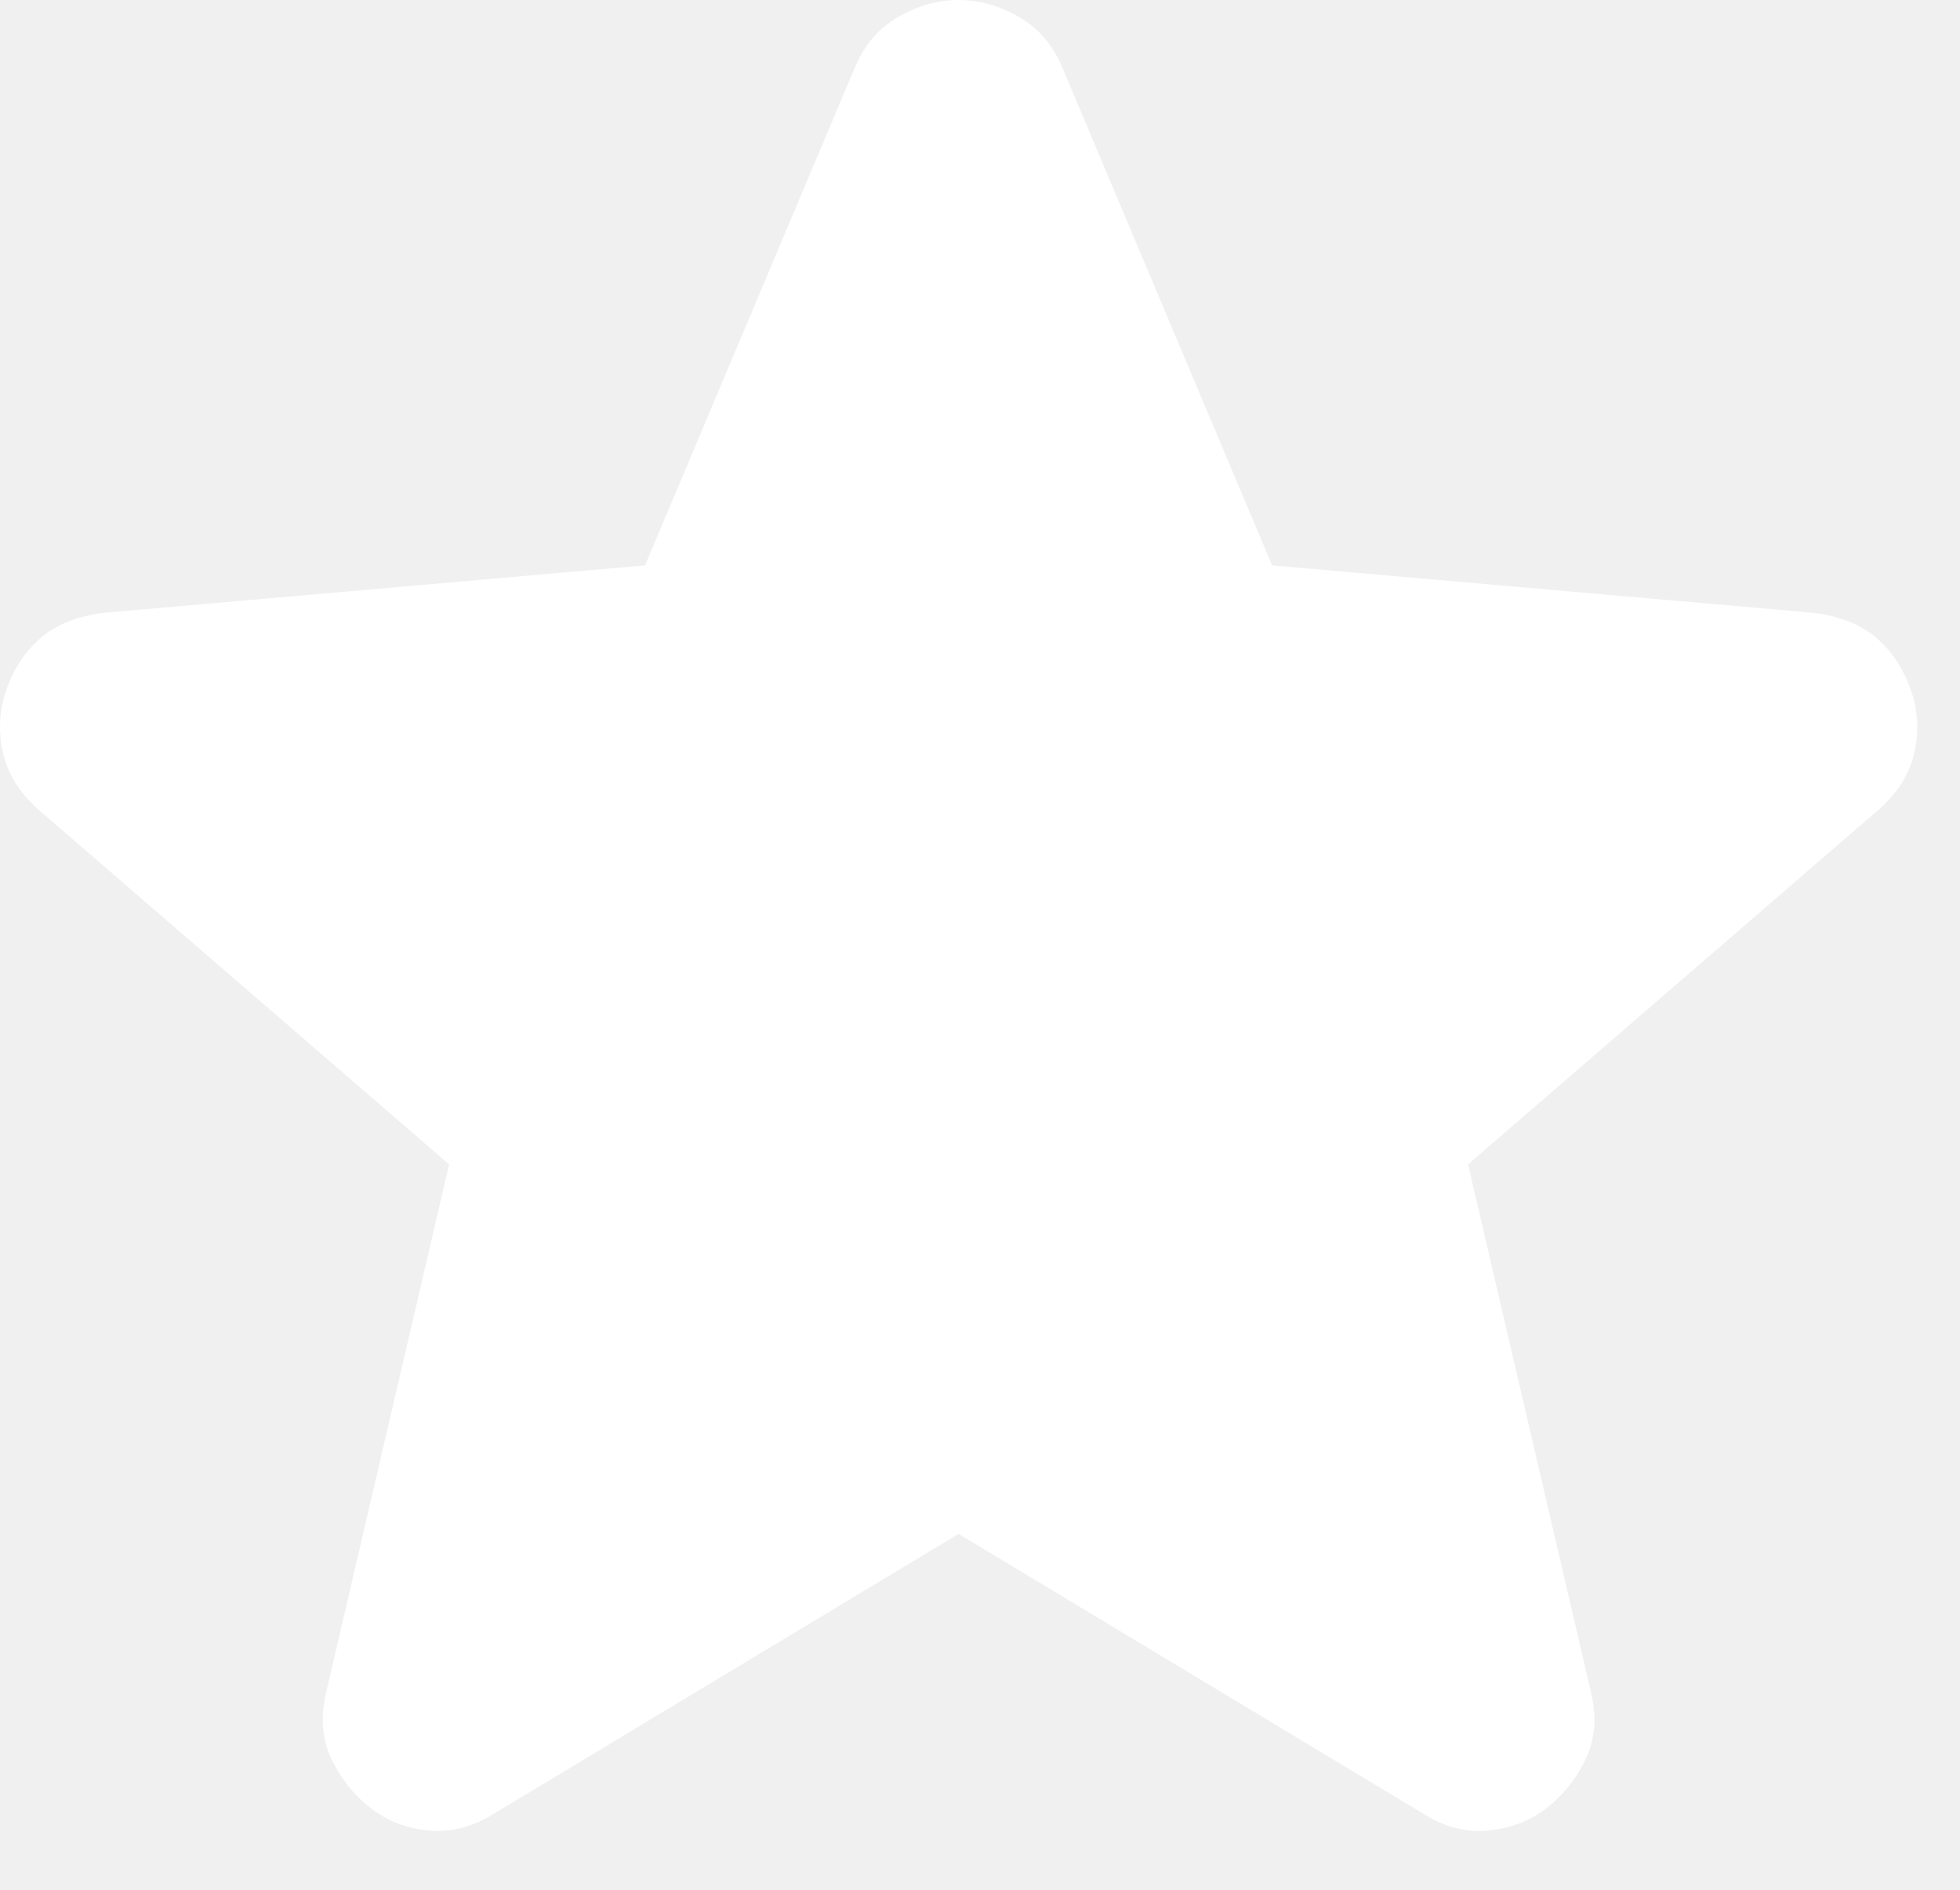
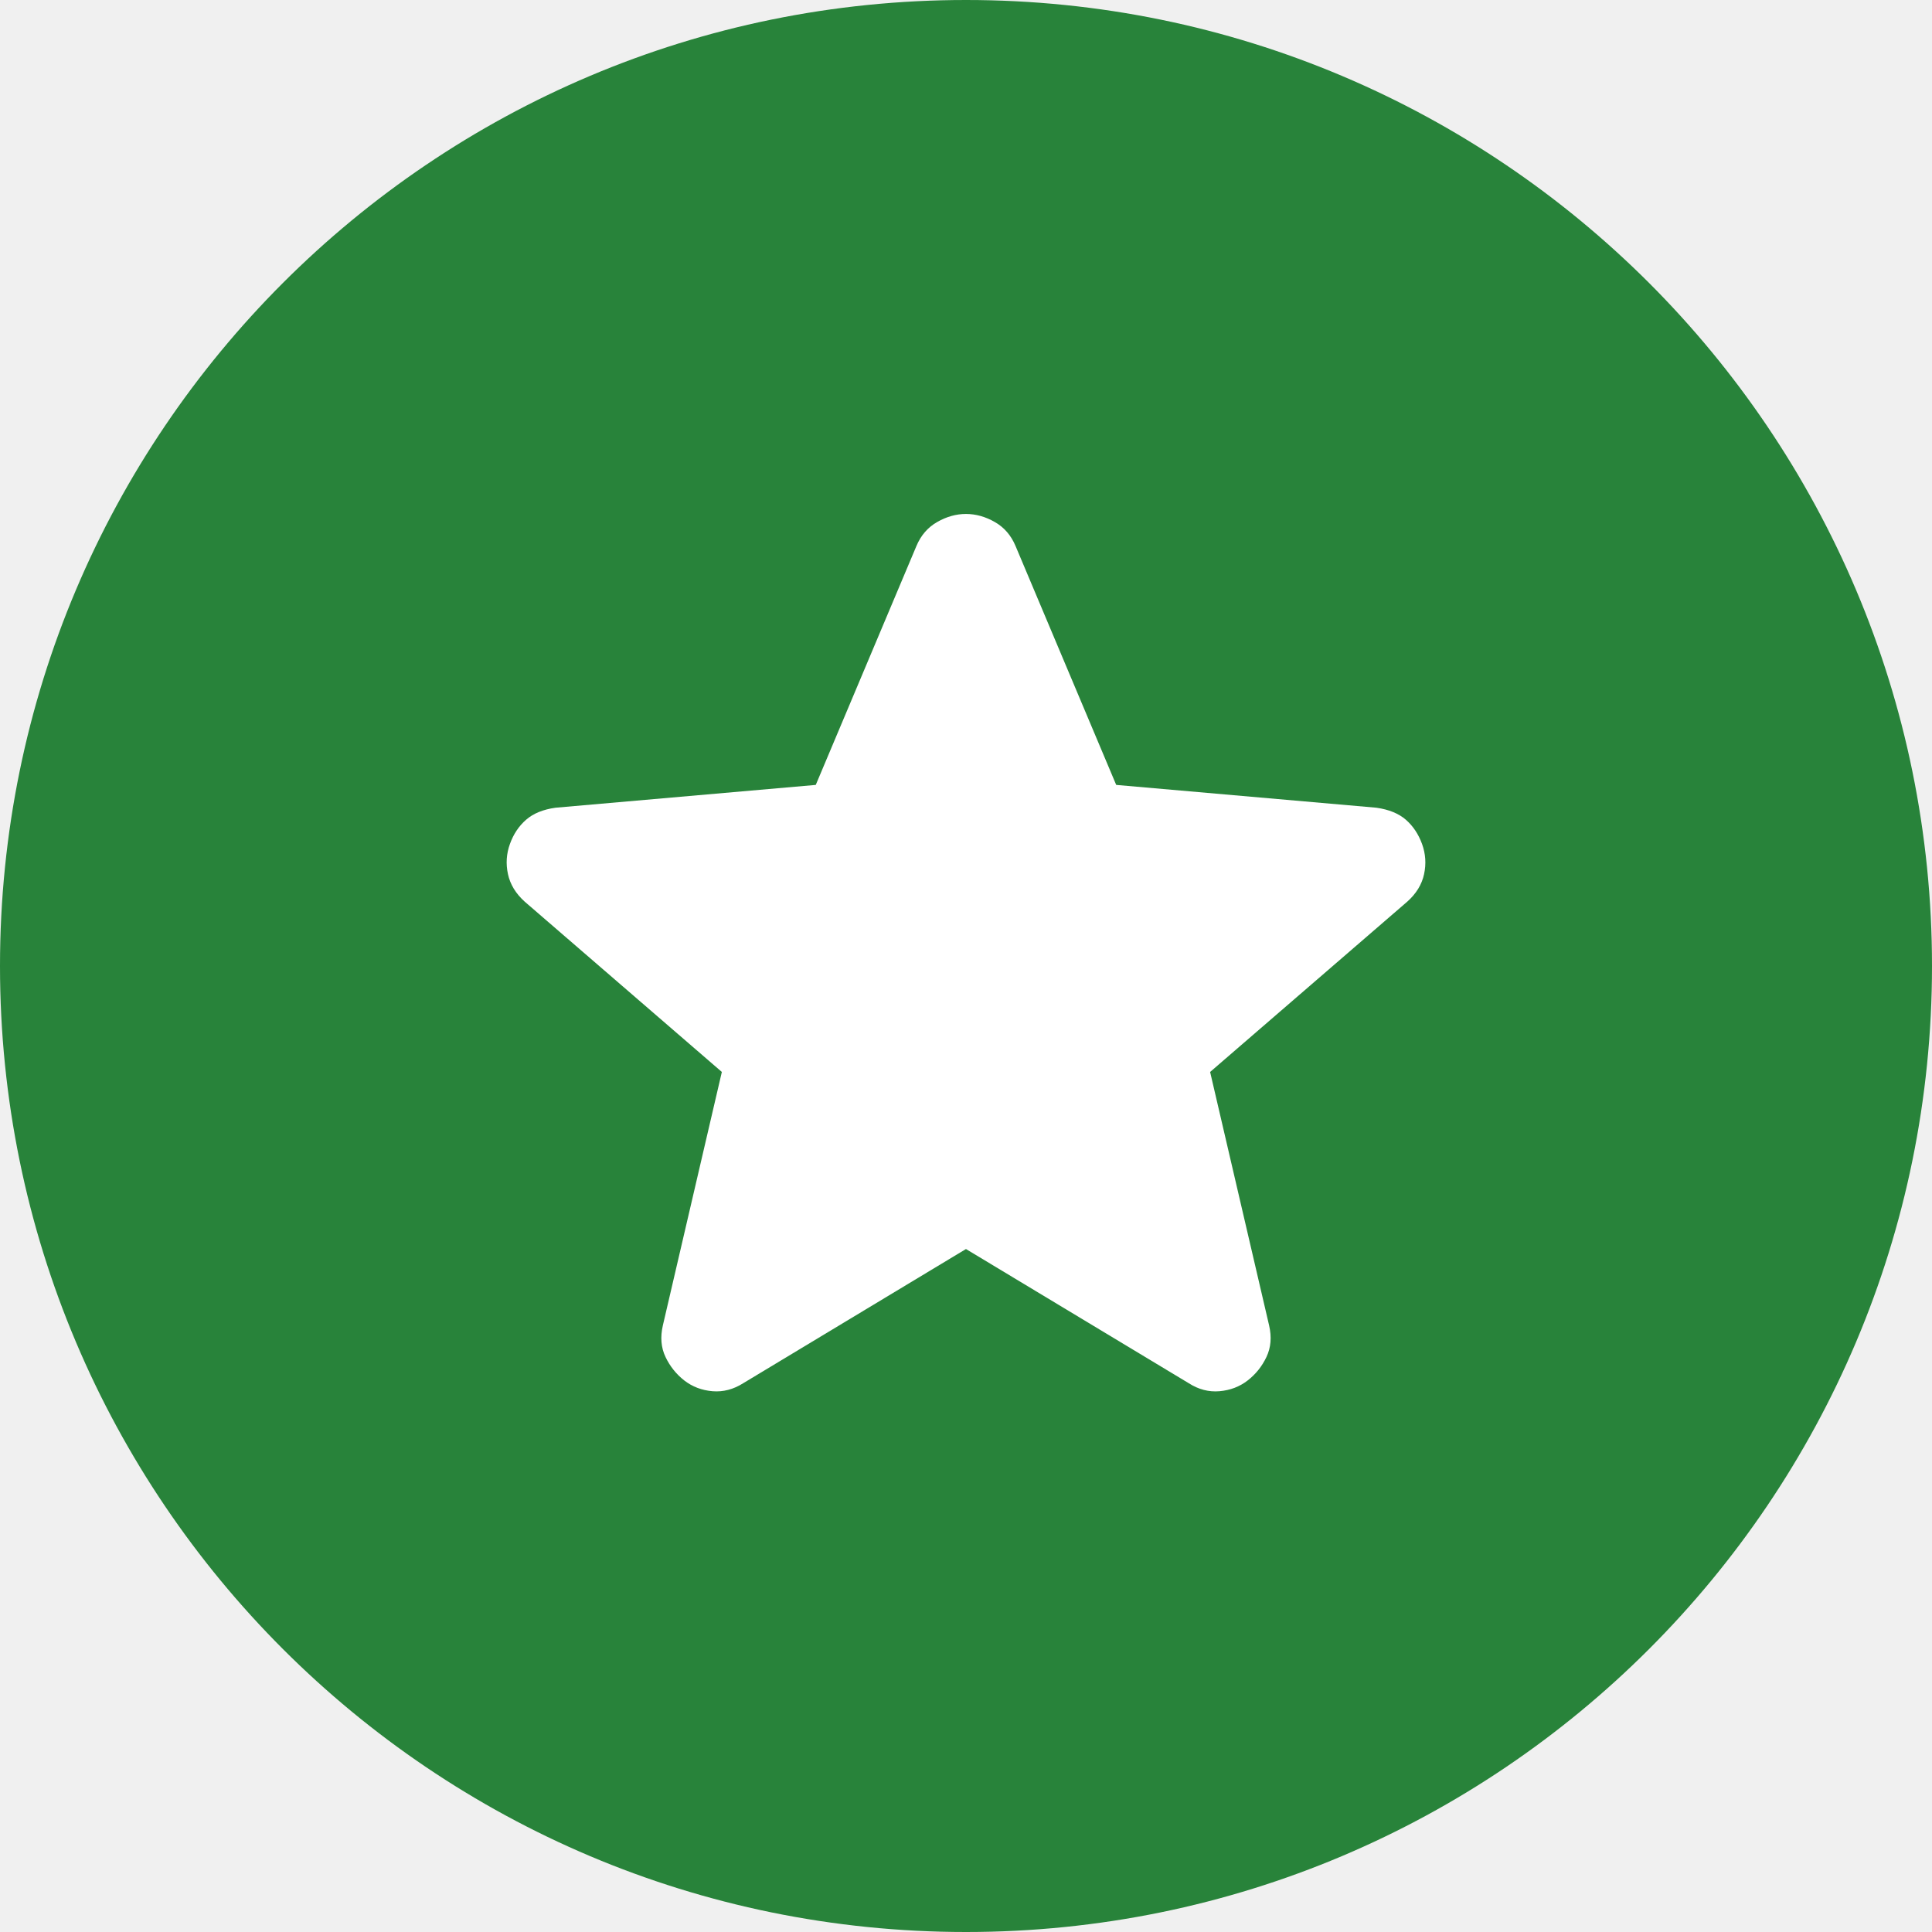
- <svg xmlns="http://www.w3.org/2000/svg" width="28" height="27" viewBox="0 0 28 27" fill="none">
-   <path d="M13.694 21.915L7.056 25.913C6.762 26.1 6.456 26.18 6.136 26.154C5.816 26.127 5.536 26.02 5.296 25.834C5.056 25.647 4.87 25.414 4.736 25.134C4.603 24.855 4.576 24.542 4.656 24.194L6.416 16.636L0.537 11.557C0.271 11.317 0.104 11.044 0.038 10.736C-0.028 10.429 -0.008 10.13 0.097 9.838C0.203 9.545 0.363 9.305 0.577 9.118C0.792 8.93 1.085 8.81 1.457 8.758L9.215 8.078L12.214 0.96C12.348 0.64 12.555 0.4 12.835 0.24C13.116 0.08 13.402 0 13.694 0C13.986 0 14.273 0.08 14.553 0.24C14.833 0.4 15.04 0.64 15.174 0.96L18.173 8.078L25.931 8.758C26.304 8.811 26.597 8.931 26.811 9.118C27.024 9.304 27.184 9.544 27.291 9.838C27.397 10.131 27.418 10.431 27.351 10.738C27.285 11.045 27.118 11.318 26.851 11.557L20.972 16.636L22.732 24.194C22.812 24.541 22.785 24.854 22.652 25.134C22.518 25.415 22.332 25.648 22.092 25.834C21.852 26.019 21.572 26.126 21.252 26.154C20.932 26.181 20.626 26.101 20.332 25.913L13.694 21.915Z" fill="white" />
+ <svg xmlns="http://www.w3.org/2000/svg" width="58" height="58" viewBox="0 0 57.6 57.6" fill="none">
+   <rect width="57.6" height="57.6" rx="28.8" fill="#28833A" />
+   <path d="M28.799 37.238L22.161 41.237C21.868 41.423 21.561 41.504 21.241 41.477C20.921 41.45 20.642 41.343 20.401 41.157C20.162 40.97 19.975 40.737 19.842 40.458C19.708 40.178 19.682 39.865 19.762 39.517L21.521 31.959L15.643 26.881C15.376 26.64 15.21 26.367 15.144 26.06C15.078 25.753 15.097 25.453 15.203 25.161C15.308 24.869 15.468 24.629 15.683 24.441C15.897 24.253 16.19 24.133 16.562 24.081L24.321 23.401L27.32 16.283C27.453 15.963 27.66 15.723 27.941 15.563C28.221 15.403 28.507 15.323 28.799 15.323C29.092 15.323 29.378 15.403 29.658 15.563C29.939 15.723 30.146 15.963 30.279 16.283L33.278 23.401L41.036 24.081C41.41 24.134 41.703 24.255 41.916 24.441C42.129 24.628 42.289 24.868 42.396 25.161C42.503 25.454 42.523 25.754 42.457 26.061C42.391 26.369 42.224 26.642 41.956 26.881L36.078 31.959L37.837 39.517C37.917 39.864 37.891 40.177 37.757 40.458C37.624 40.738 37.437 40.971 37.197 41.157C36.957 41.343 36.678 41.449 36.358 41.477C36.038 41.505 35.731 41.425 35.438 41.237L28.799 37.238Z" fill="white" />
</svg>
